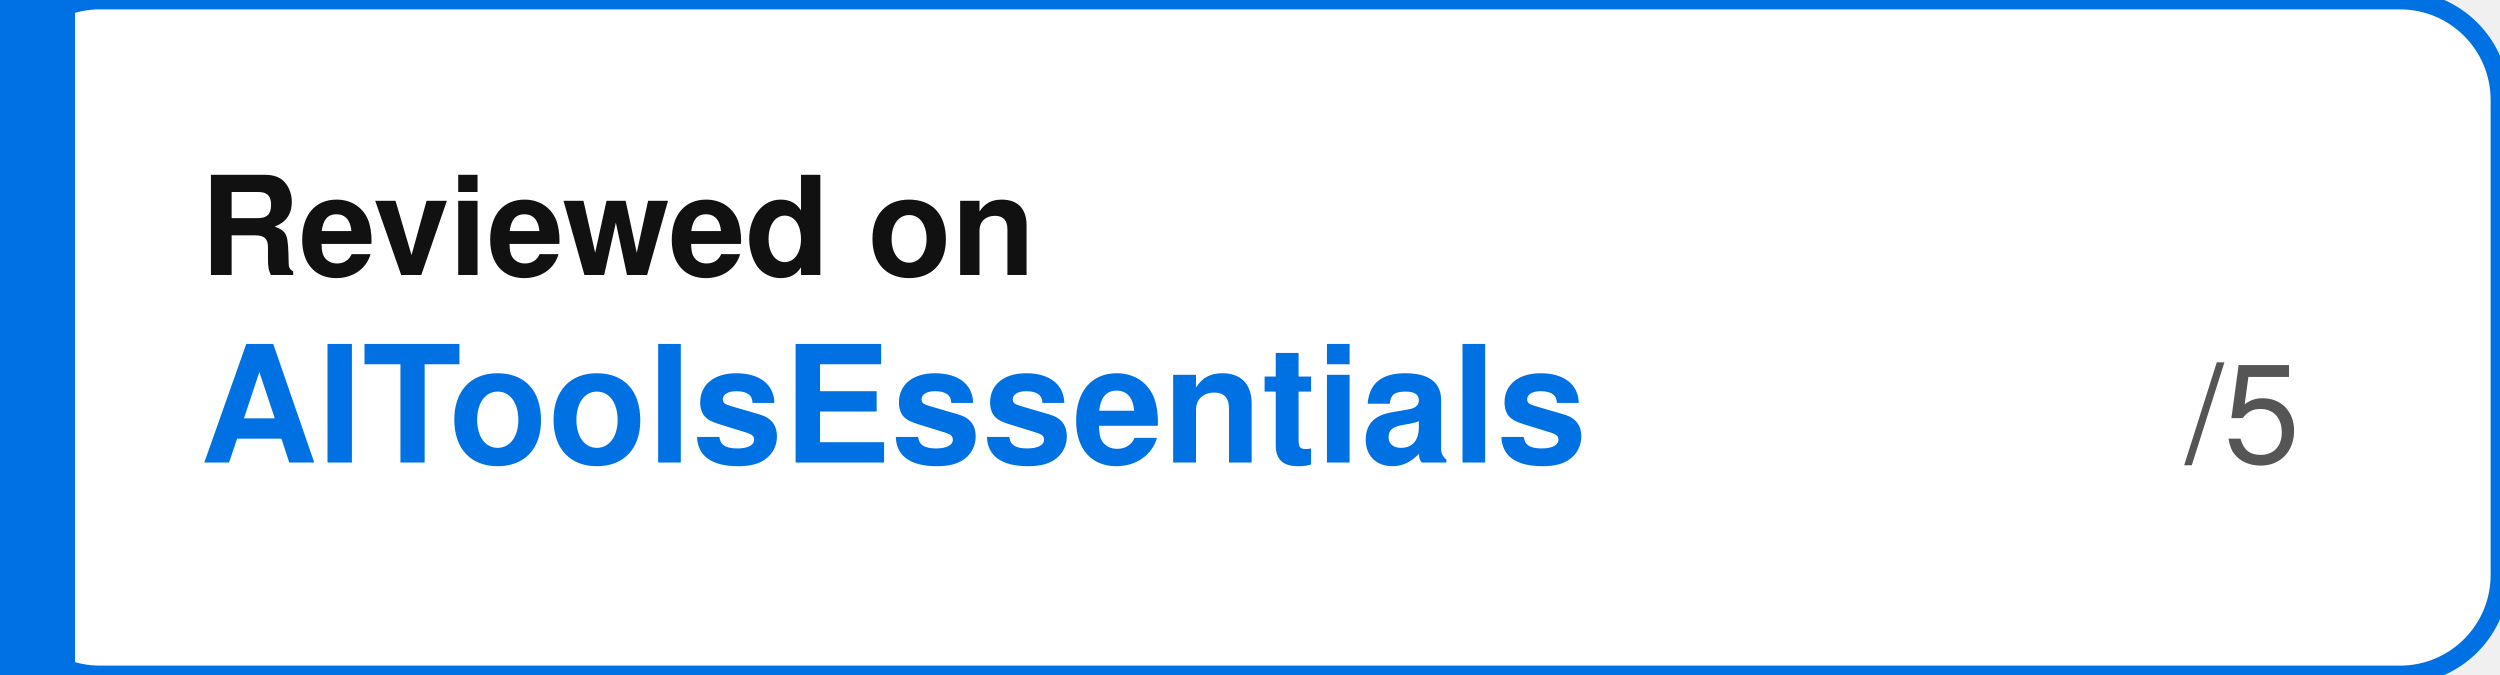
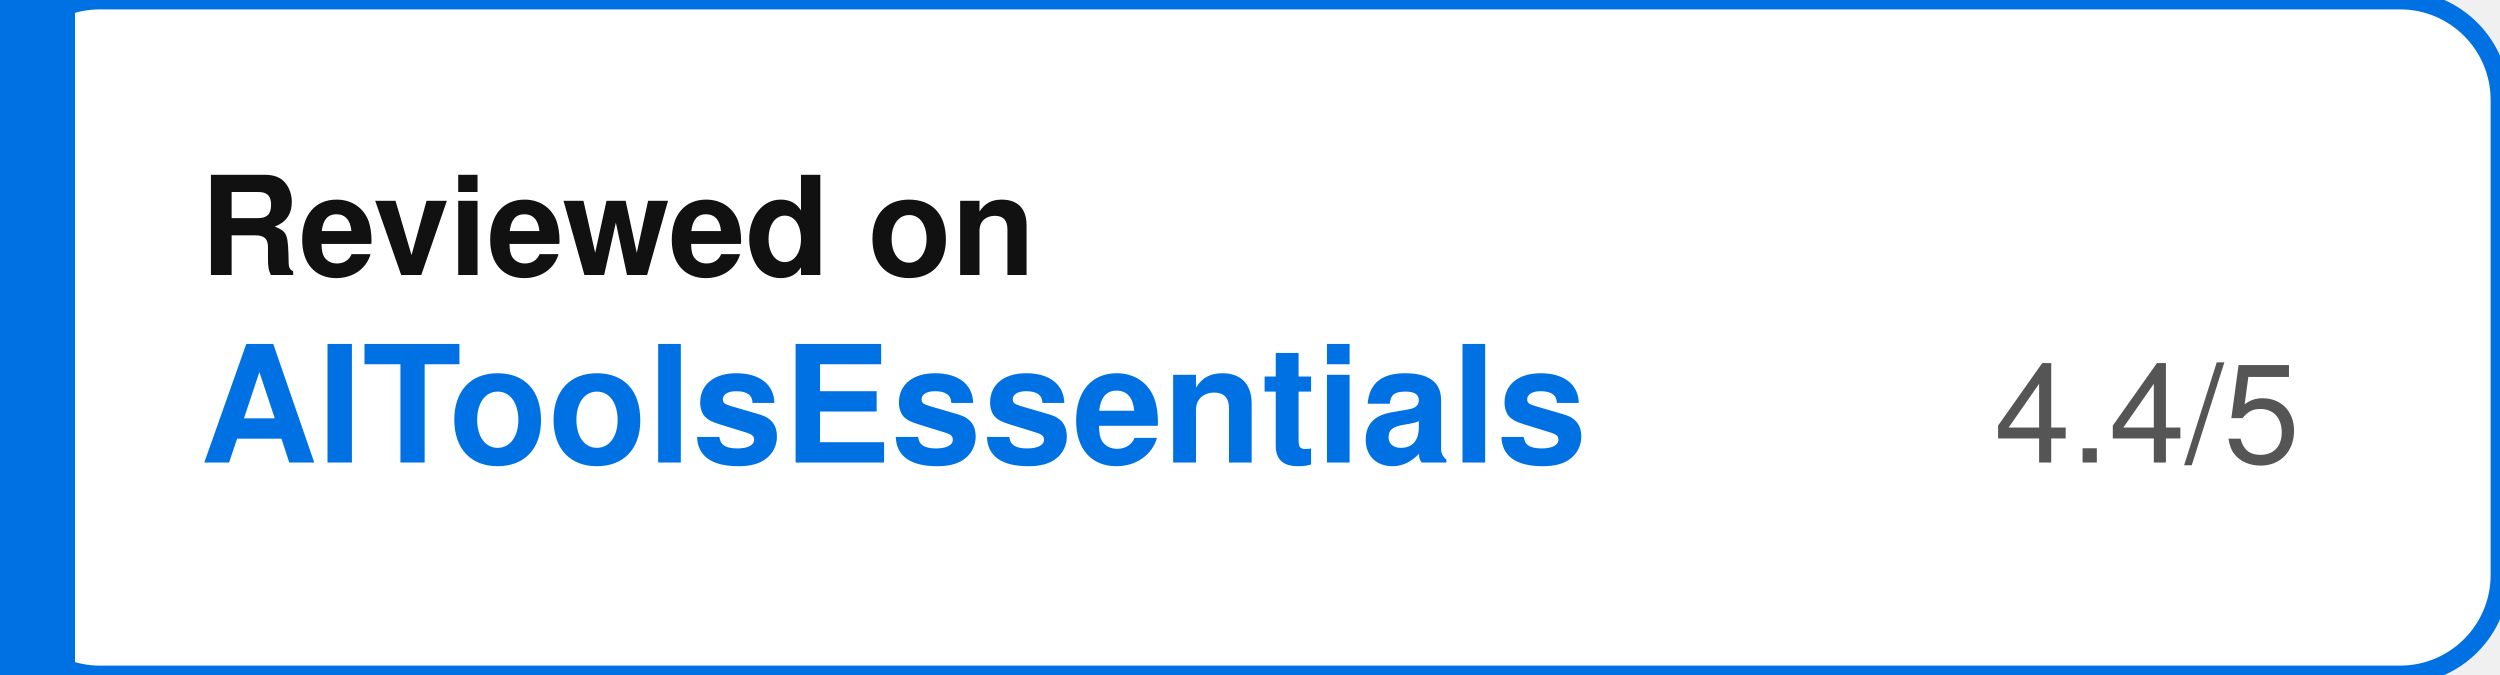
<svg xmlns="http://www.w3.org/2000/svg" width="200" height="54" role="img" aria-label="Reviewed on AIToolsEssentials">
  <rect width="200" height="54" rx="8" fill="#ffffff" />
  <rect width="200" height="54" rx="8" fill="none" stroke="#0071E3" stroke-width="1.5" />
  <rect width="6" height="54" fill="#0071E3" />
  <text x="16" y="22" font-family="-apple-system,Segoe UI,Helvetica,Arial,sans-serif" font-size="11" font-weight="600" fill="#111111">Reviewed on</text>
  <text x="16" y="37" font-family="-apple-system,Segoe UI,Helvetica,Arial,sans-serif" font-size="13" font-weight="700" fill="#0071E3">AIToolsEssentials</text>
-   <text x="184" y="37" text-anchor="end" font-family="-apple-system,Segoe UI,Helvetica,Arial,sans-serif" font-size="11" fill="#555555">/5</text>
+   <text x="184" y="37" text-anchor="end" font-family="-apple-system,Segoe UI,Helvetica,Arial,sans-serif" font-size="11" fill="#555555">4.4/5</text>
</svg>
